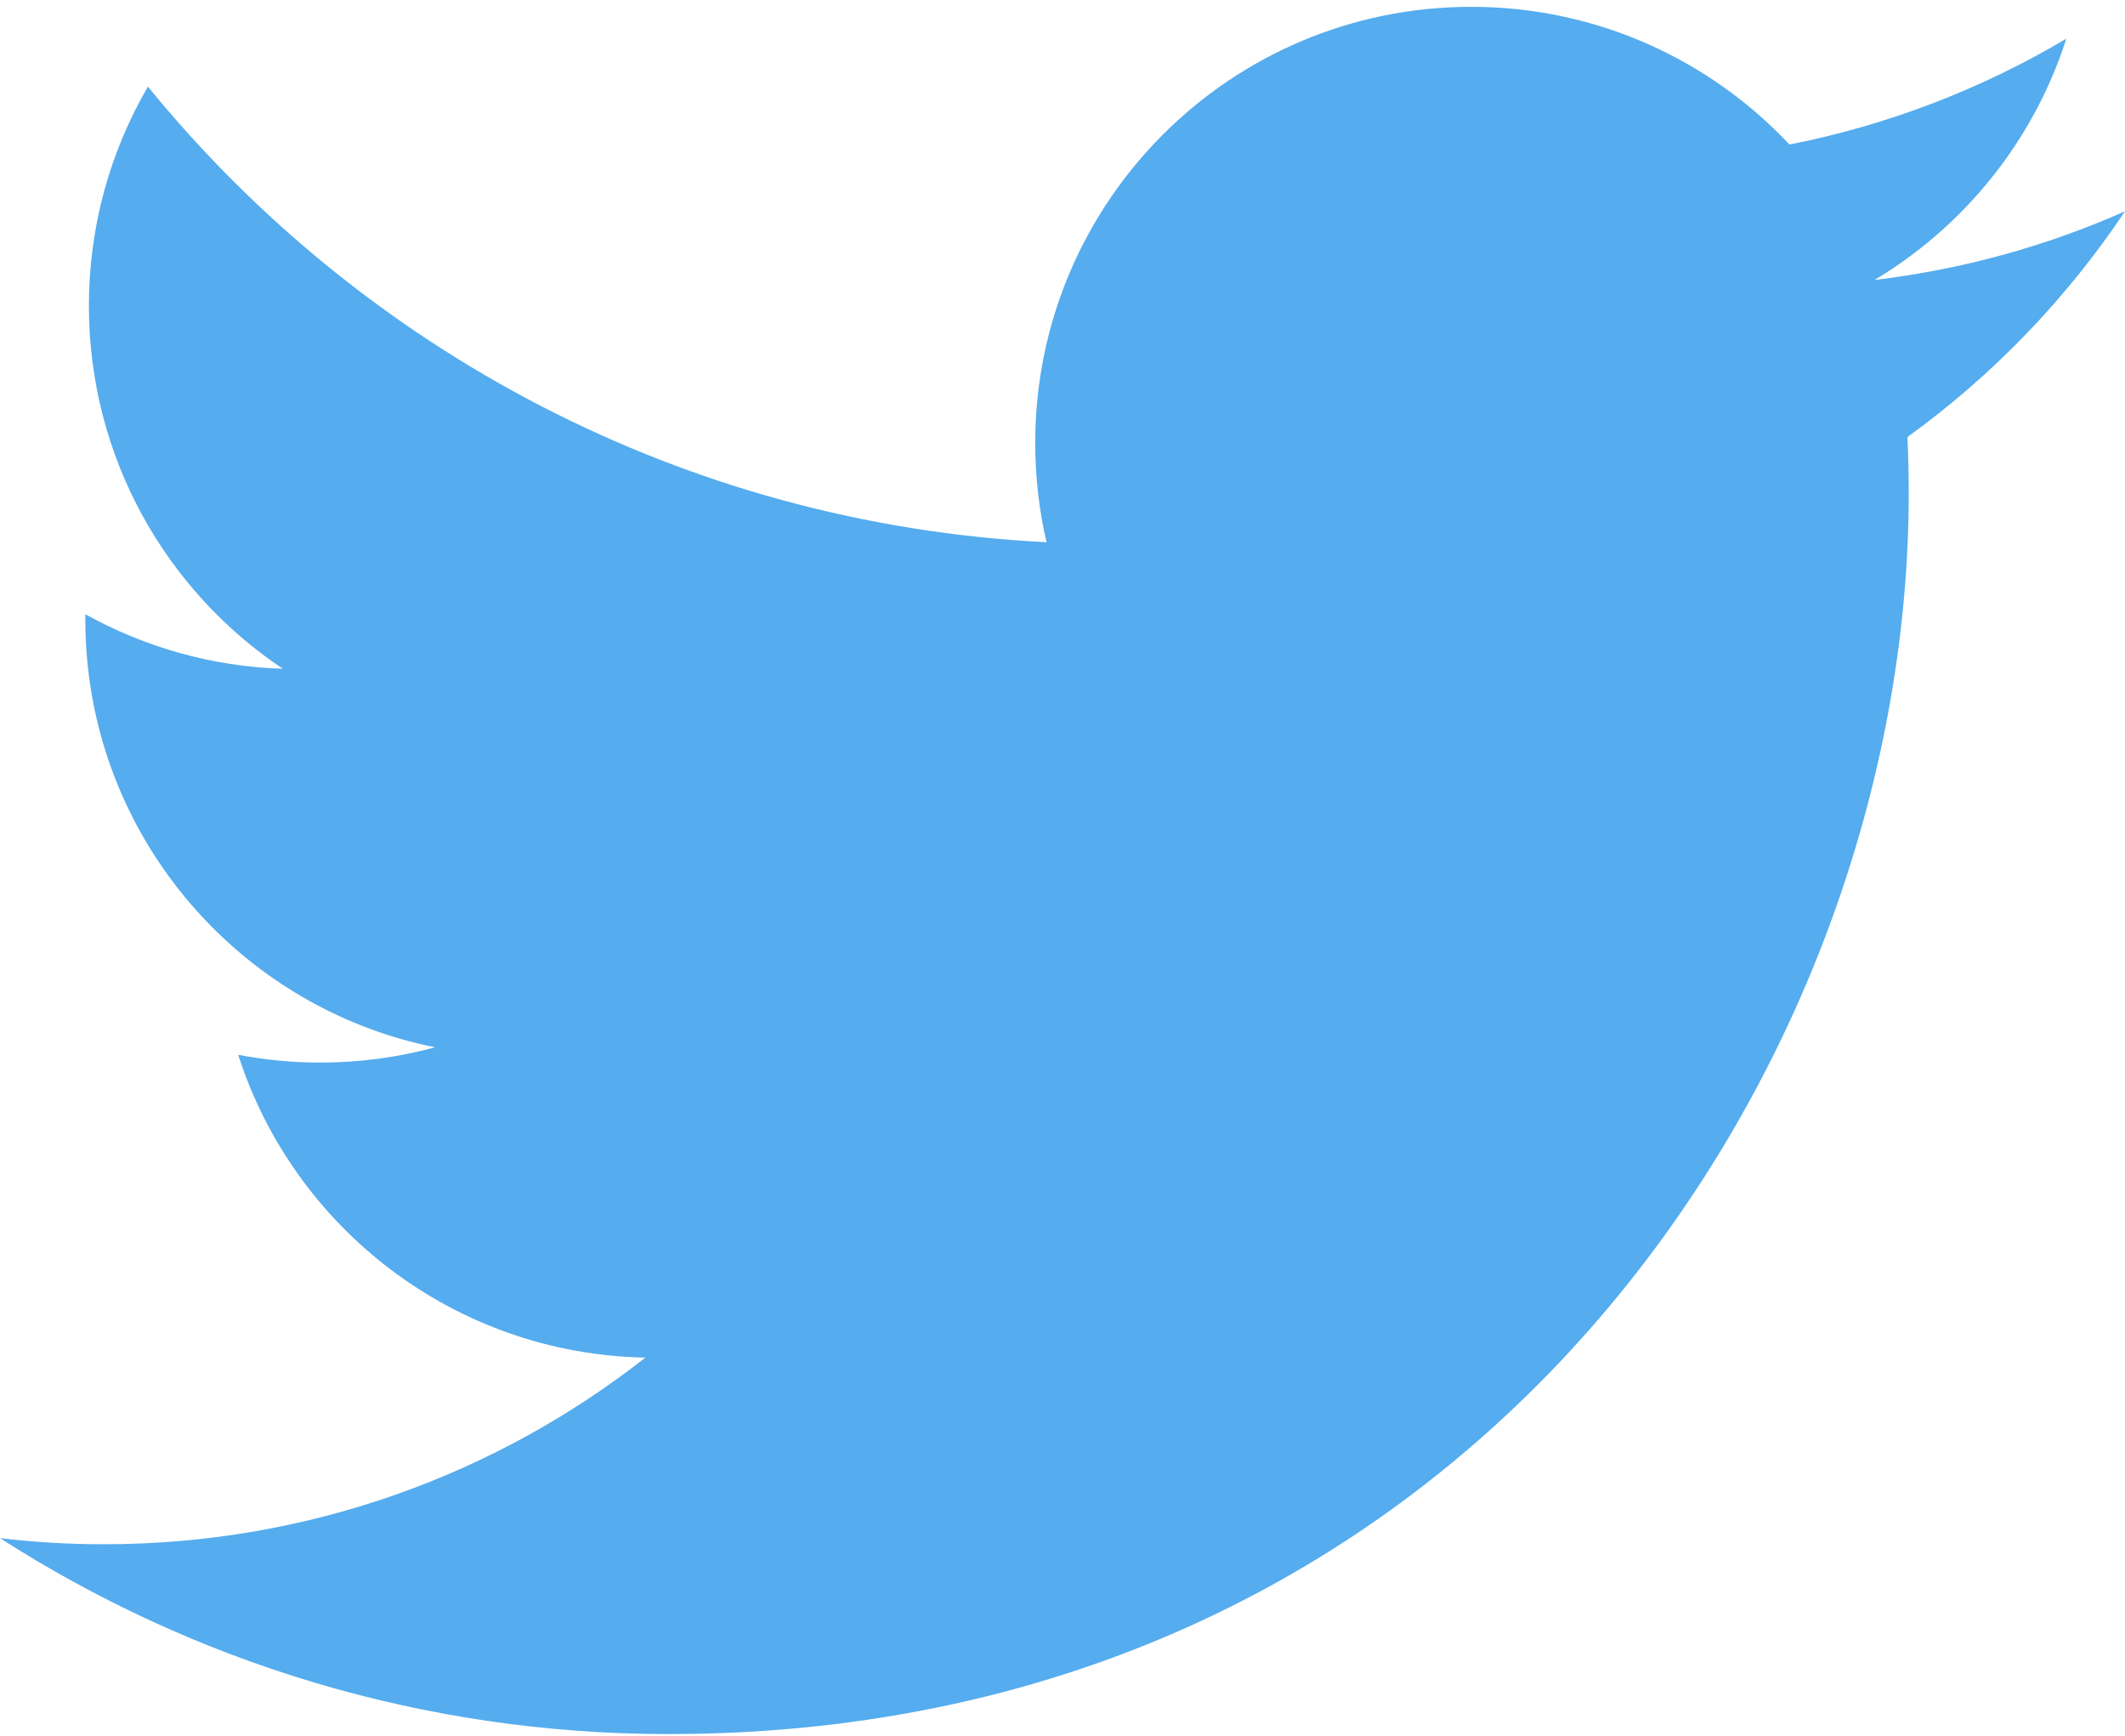
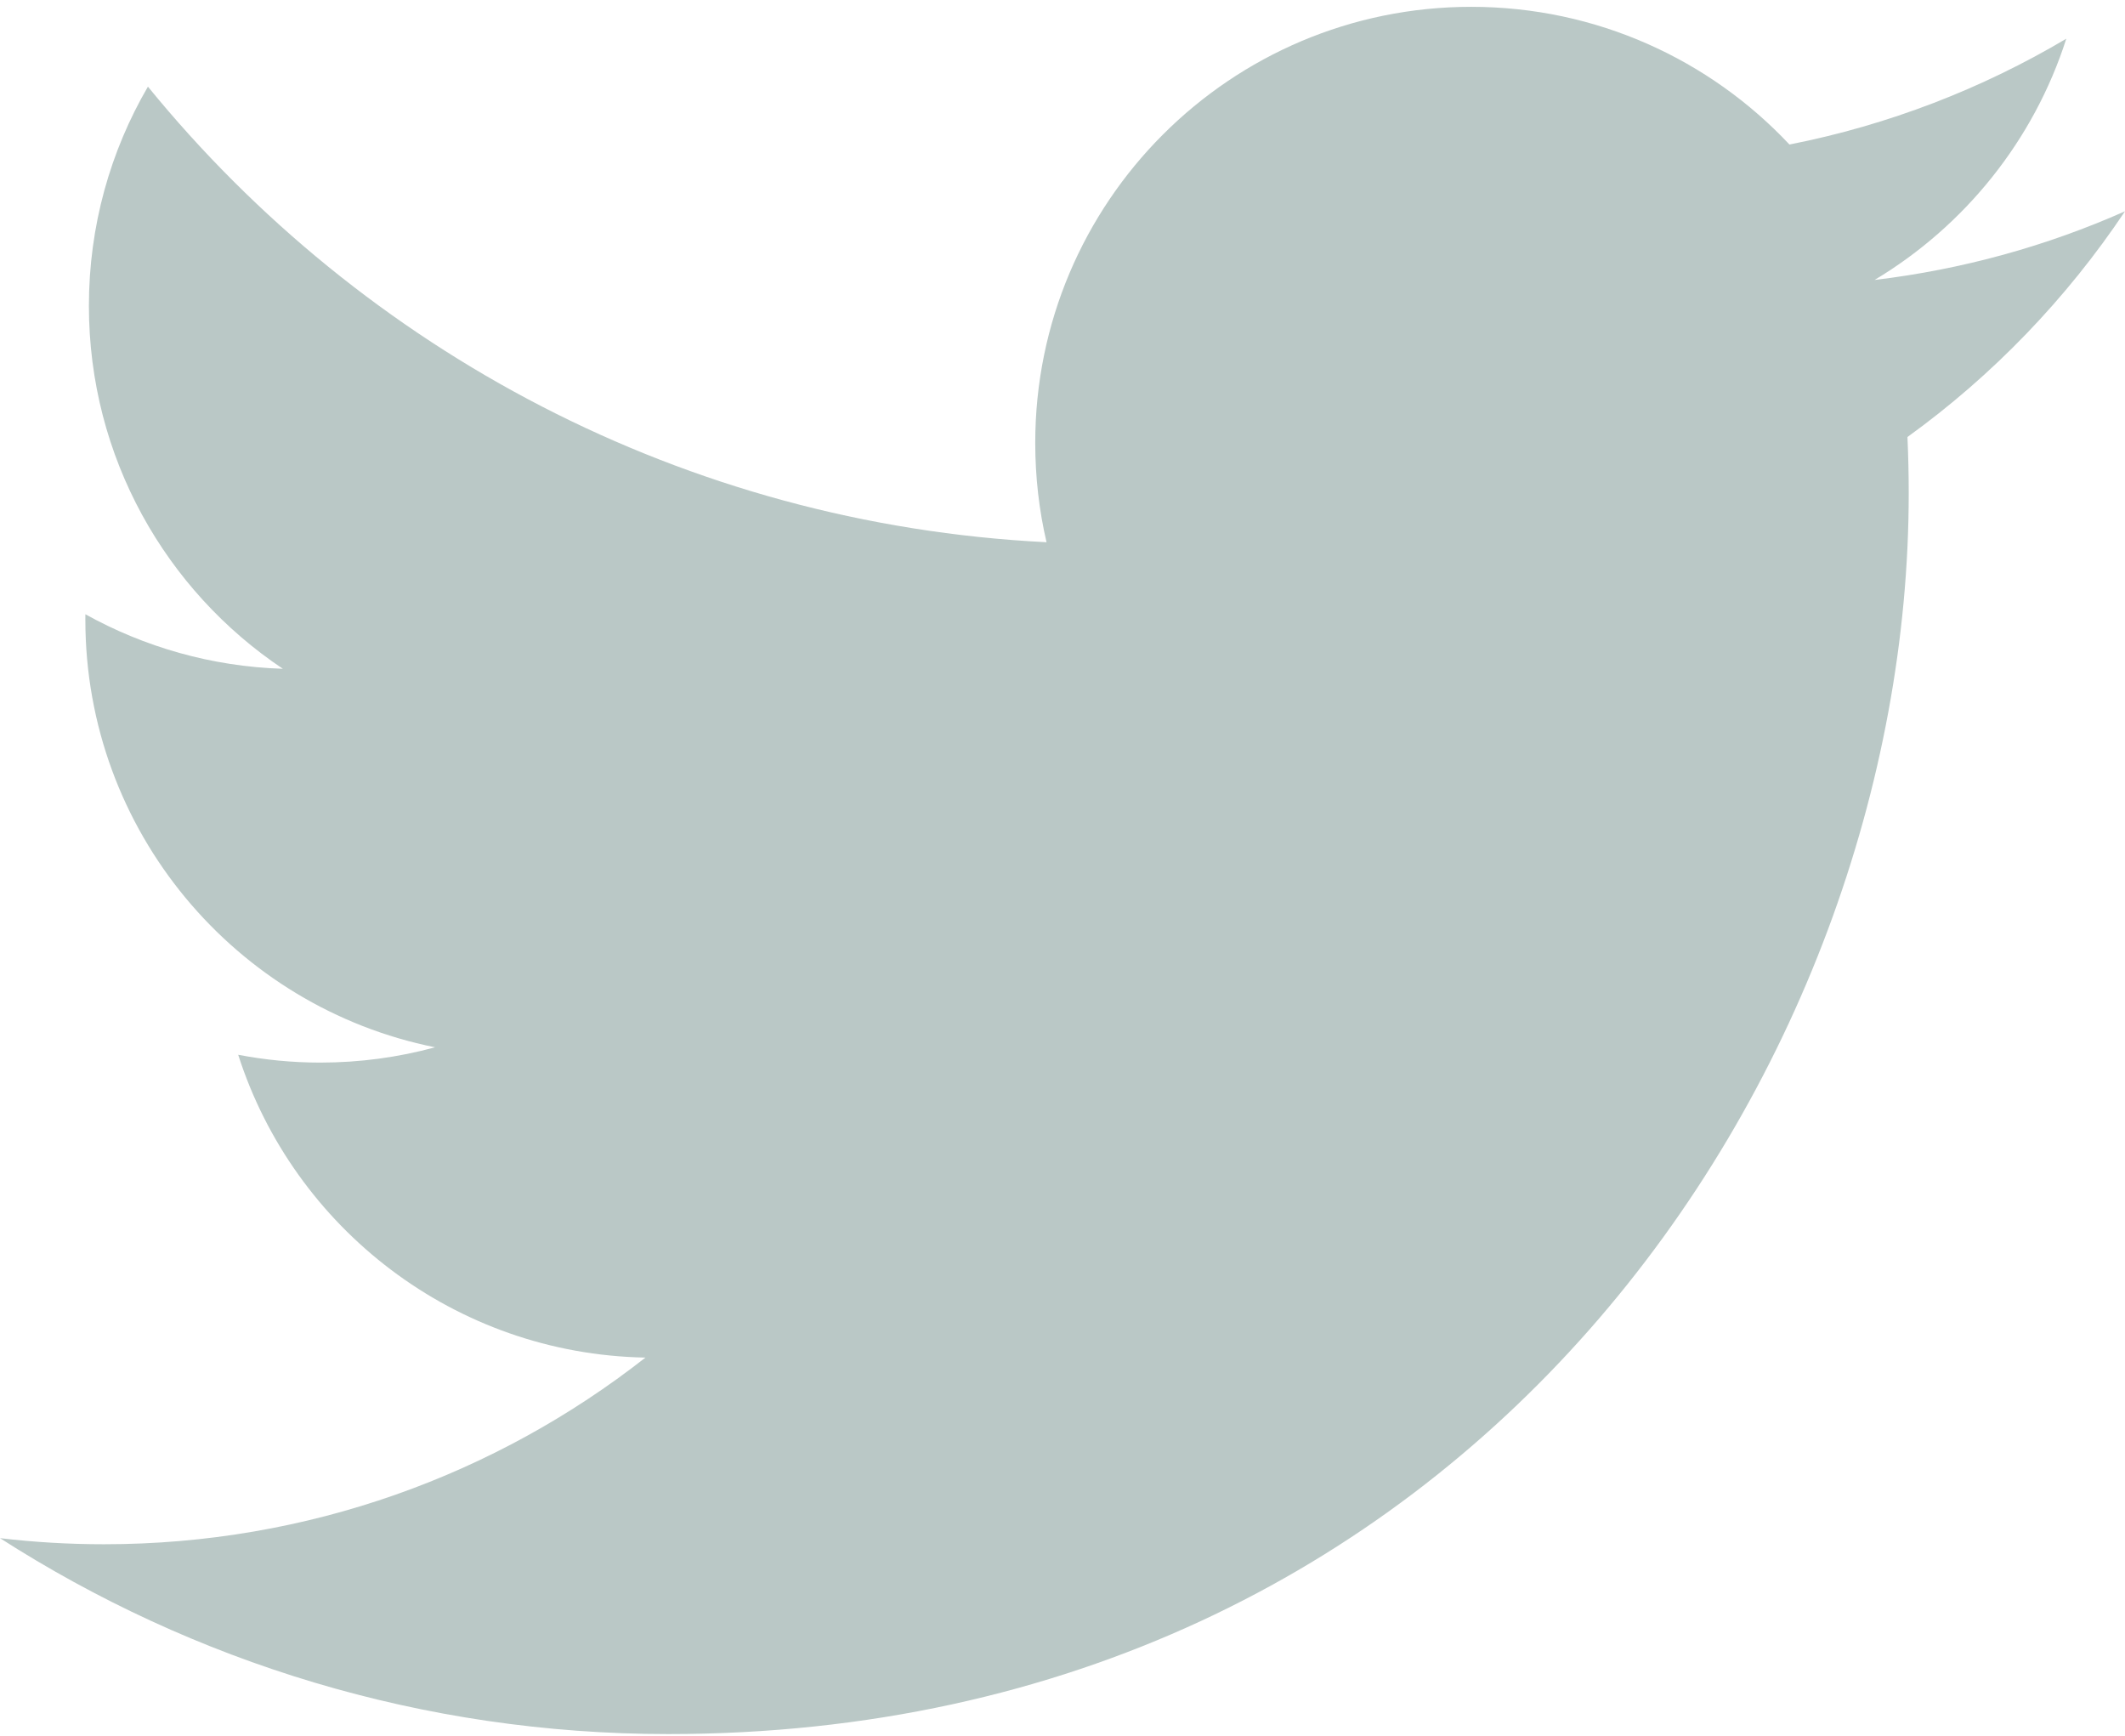
<svg xmlns="http://www.w3.org/2000/svg" width="256px" height="209px" viewBox="0 0 256 209" version="1.1" preserveAspectRatio="xMidYMid">
  <g>
-     <path d="M256,25.45 C246.581,29.627 236.458,32.45 225.834,33.72 C236.679,27.22 245.006,16.927 248.927,4.663 C238.78,10.681 227.539,15.052 215.576,17.408 C205.995,7.201 192.345,0.822 177.239,0.822 C148.233,0.822 124.716,24.338 124.716,53.342 C124.716,57.459 125.181,61.467 126.077,65.311 C82.426,63.121 43.726,42.211 17.821,10.436 C13.301,18.193 10.71,27.215 10.71,36.84 C10.71,55.062 19.984,71.137 34.076,80.556 C25.466,80.283 17.368,77.921 10.286,73.987 C10.283,74.206 10.283,74.426 10.283,74.647 C10.283,100.094 28.387,121.322 52.414,126.147 C48.006,127.347 43.366,127.989 38.576,127.989 C35.191,127.989 31.901,127.66 28.695,127.047 C35.378,147.913 54.774,163.098 77.757,163.522 C59.782,177.608 37.135,186.005 12.529,186.005 C8.29,186.005 4.109,185.756 0,185.271 C23.243,200.173 50.851,208.868 80.511,208.868 C177.117,208.868 229.944,128.837 229.944,59.433 C229.944,57.155 229.893,54.89 229.792,52.638 C240.053,45.233 248.958,35.983 256,25.45" fill="#55acee" />
+     <path d="M256,25.45 C246.581,29.627 236.458,32.45 225.834,33.72 C236.679,27.22 245.006,16.927 248.927,4.663 C238.78,10.681 227.539,15.052 215.576,17.408 C205.995,7.201 192.345,0.822 177.239,0.822 C148.233,0.822 124.716,24.338 124.716,53.342 C124.716,57.459 125.181,61.467 126.077,65.311 C82.426,63.121 43.726,42.211 17.821,10.436 C13.301,18.193 10.71,27.215 10.71,36.84 C10.71,55.062 19.984,71.137 34.076,80.556 C25.466,80.283 17.368,77.921 10.286,73.987 C10.283,74.206 10.283,74.426 10.283,74.647 C10.283,100.094 28.387,121.322 52.414,126.147 C48.006,127.347 43.366,127.989 38.576,127.989 C35.191,127.989 31.901,127.66 28.695,127.047 C35.378,147.913 54.774,163.098 77.757,163.522 C59.782,177.608 37.135,186.005 12.529,186.005 C8.29,186.005 4.109,185.756 0,185.271 C23.243,200.173 50.851,208.868 80.511,208.868 C177.117,208.868 229.944,128.837 229.944,59.433 C229.944,57.155 229.893,54.89 229.792,52.638 C240.053,45.233 248.958,35.983 256,25.45" fill="#bac8c6" />
  </g>
</svg>
